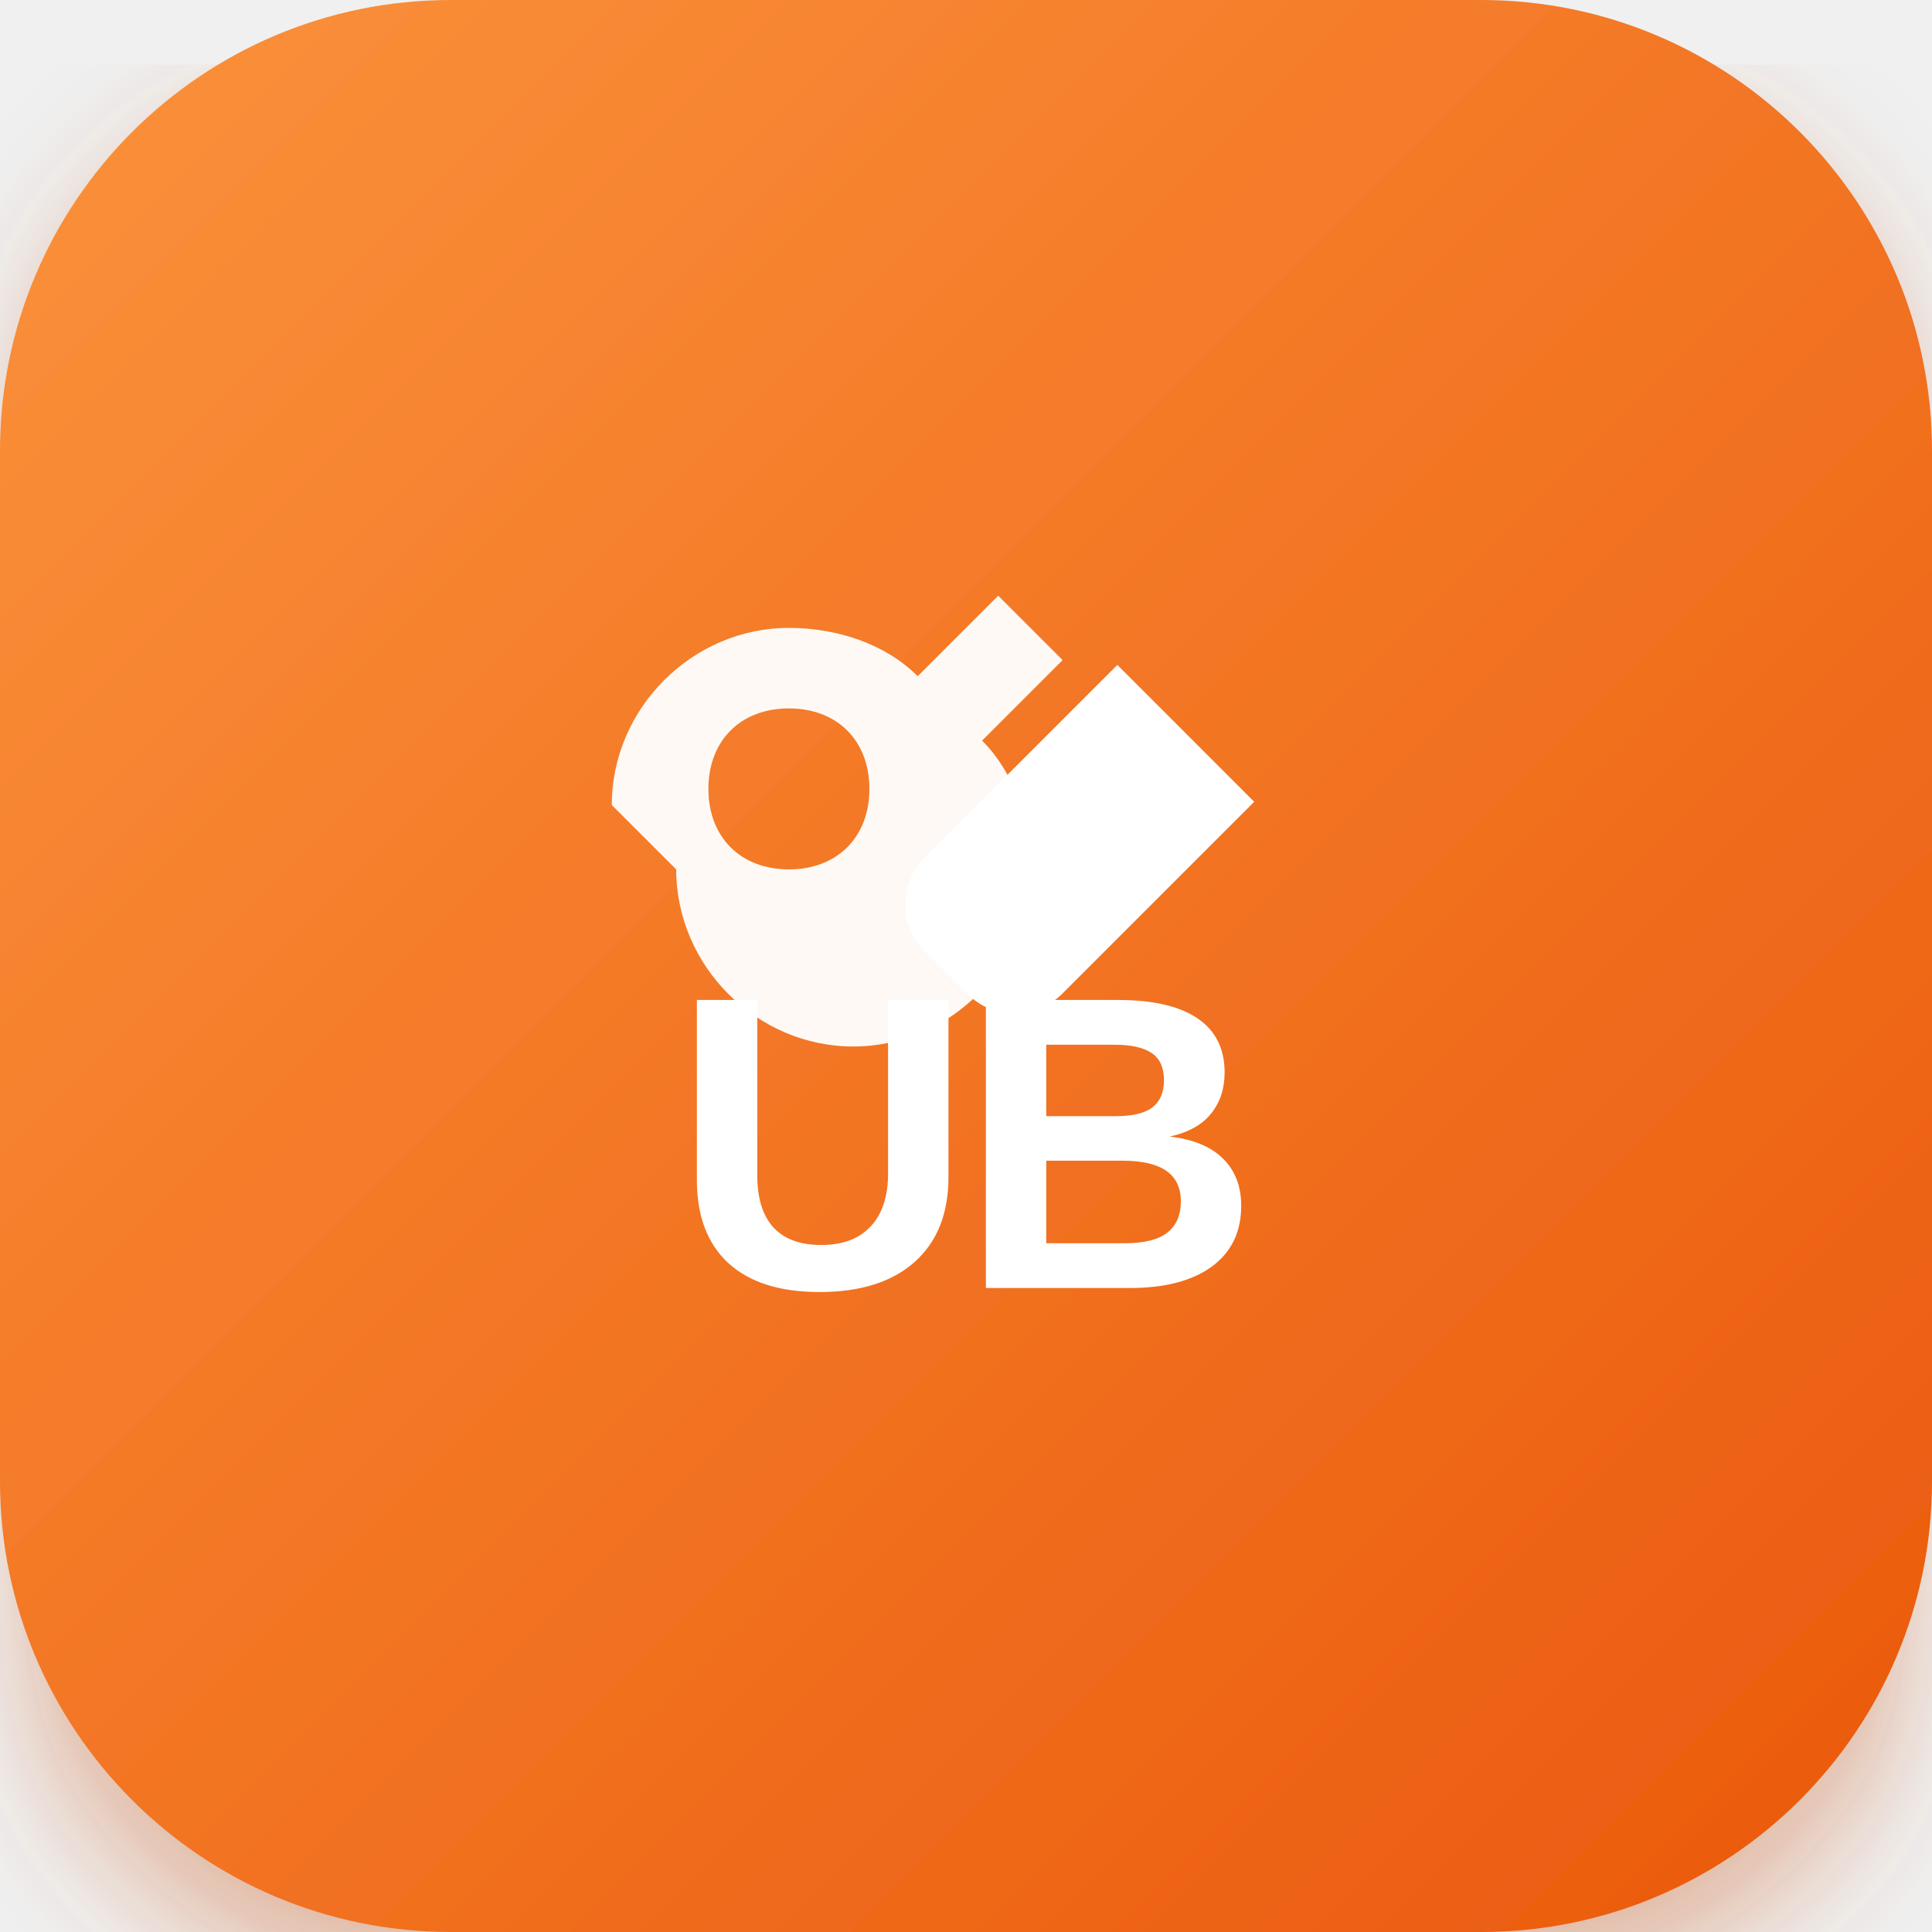
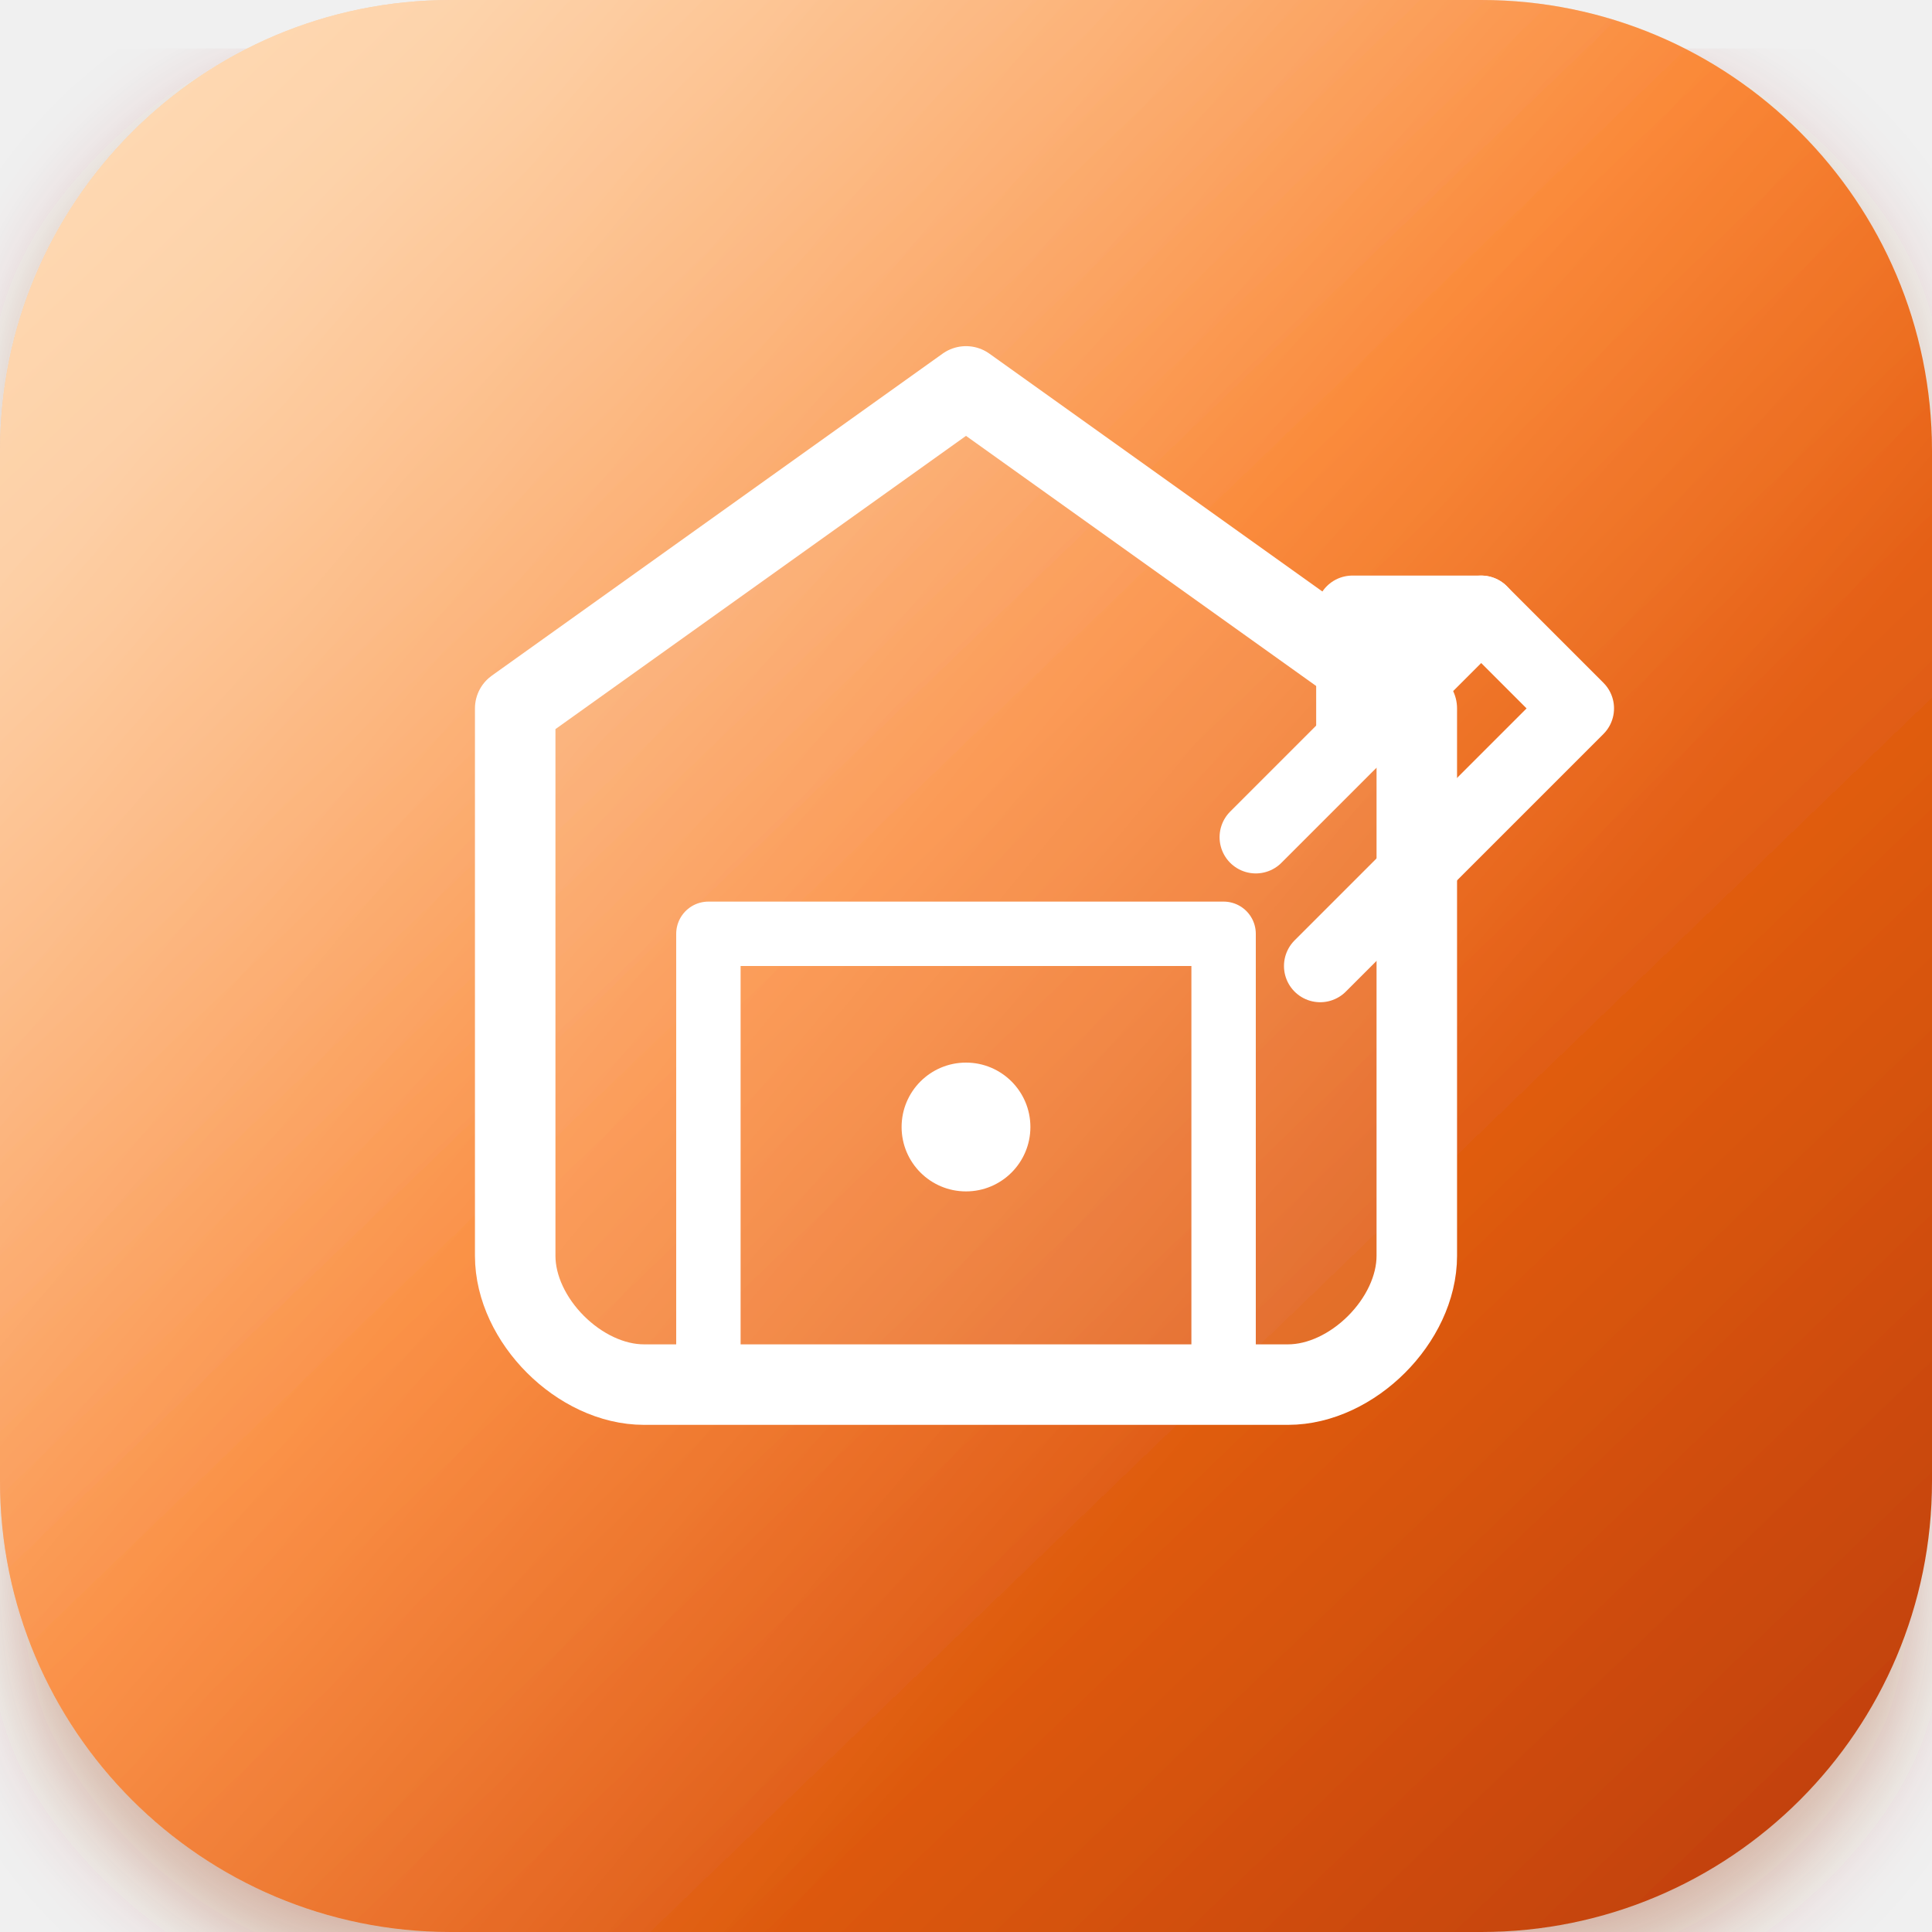
<svg xmlns="http://www.w3.org/2000/svg" viewBox="0 0 120 120" role="img" aria-label="Usta Bazar">
  <defs>
-     <linearGradient id="ub-bg" x1="0%" y1="0%" x2="100%" y2="100%">
-       <stop offset="0%" stop-color="#fb923c" />
-       <stop offset="100%" stop-color="#ea580c" />
+     <linearGradient id="ub-g" x1="8" y1="6" x2="112" y2="114" gradientUnits="userSpaceOnUse">
+       <stop offset="0%" stop-color="#fdba74" />
+       <stop offset="45%" stop-color="#f97316" />
+       <stop offset="100%" stop-color="#c2410c" />
    </linearGradient>
-     <filter id="ub-shadow" x="-20%" y="-20%" width="140%" height="140%">
-       <feDropShadow dx="0" dy="4" stdDeviation="4" flood-color="#c2410c" flood-opacity="0.35" />
+     <linearGradient id="ub-shine" x1="20" y1="12" x2="90" y2="70" gradientUnits="userSpaceOnUse">
+       <stop offset="0%" stop-color="#fff" stop-opacity="0.45" />
+       <stop offset="100%" stop-color="#fff" stop-opacity="0" />
+     </linearGradient>
+     <filter id="ub-soft" x="-15%" y="-15%" width="130%" height="130%">
+       <feDropShadow dx="0" dy="3" stdDeviation="3" flood-color="#9a3412" flood-opacity="0.35" />
    </filter>
  </defs>
-   <rect width="120" height="120" rx="28" fill="url(#ub-bg)" filter="url(#ub-shadow)" />
-   <g fill="#fff" transform="translate(60 58)">
-     <path d="M-22-8c0-6 5-11 11-11 3 0 6 1 8 3l5-5 4 4-5 5c2 2 3 5 3 8 0 6-5 11-11 11s-11-5-11-11zm11 4c3 0 5-2 5-5s-2-5-5-5-5 2-5 5 2 5 5 5z" opacity="0.95" />
-     <path d="M8-18l6 6-14 14c-2 2-5 2-7 0l-3-3c-2-2-2-5 0-7l14-14 4 4z" transform="translate(6 2) scale(0.85)" />
-     <text x="0" y="22" font-family="Arial,Helvetica,sans-serif" font-size="26" font-weight="800" text-anchor="middle" letter-spacing="-1">UB</text>
+   <rect width="120" height="120" rx="28" fill="url(#ub-g)" filter="url(#ub-soft)" />
+   <rect width="120" height="120" rx="28" fill="url(#ub-shine)" />
+   <g fill="none" stroke="#fff" stroke-linecap="round" stroke-linejoin="round">
+     <path d="M60 24 L88 44 V78 C88 82 84 86 80 86 H40 C36 86 32 82 32 78 V44 Z" stroke-width="5" fill="rgba(255,255,255,0.12)" />
+     <path d="M44 86 V58 H76 V86" stroke-width="4" />
+     <circle cx="60" cy="70" r="4" fill="#fff" stroke="none" />
+     <path d="M78 52 L92 38 L98 44 L82 60" stroke-width="4.5" />
+     <path d="M92 38 H84 V46" stroke-width="4.5" />
  </g>
</svg>
